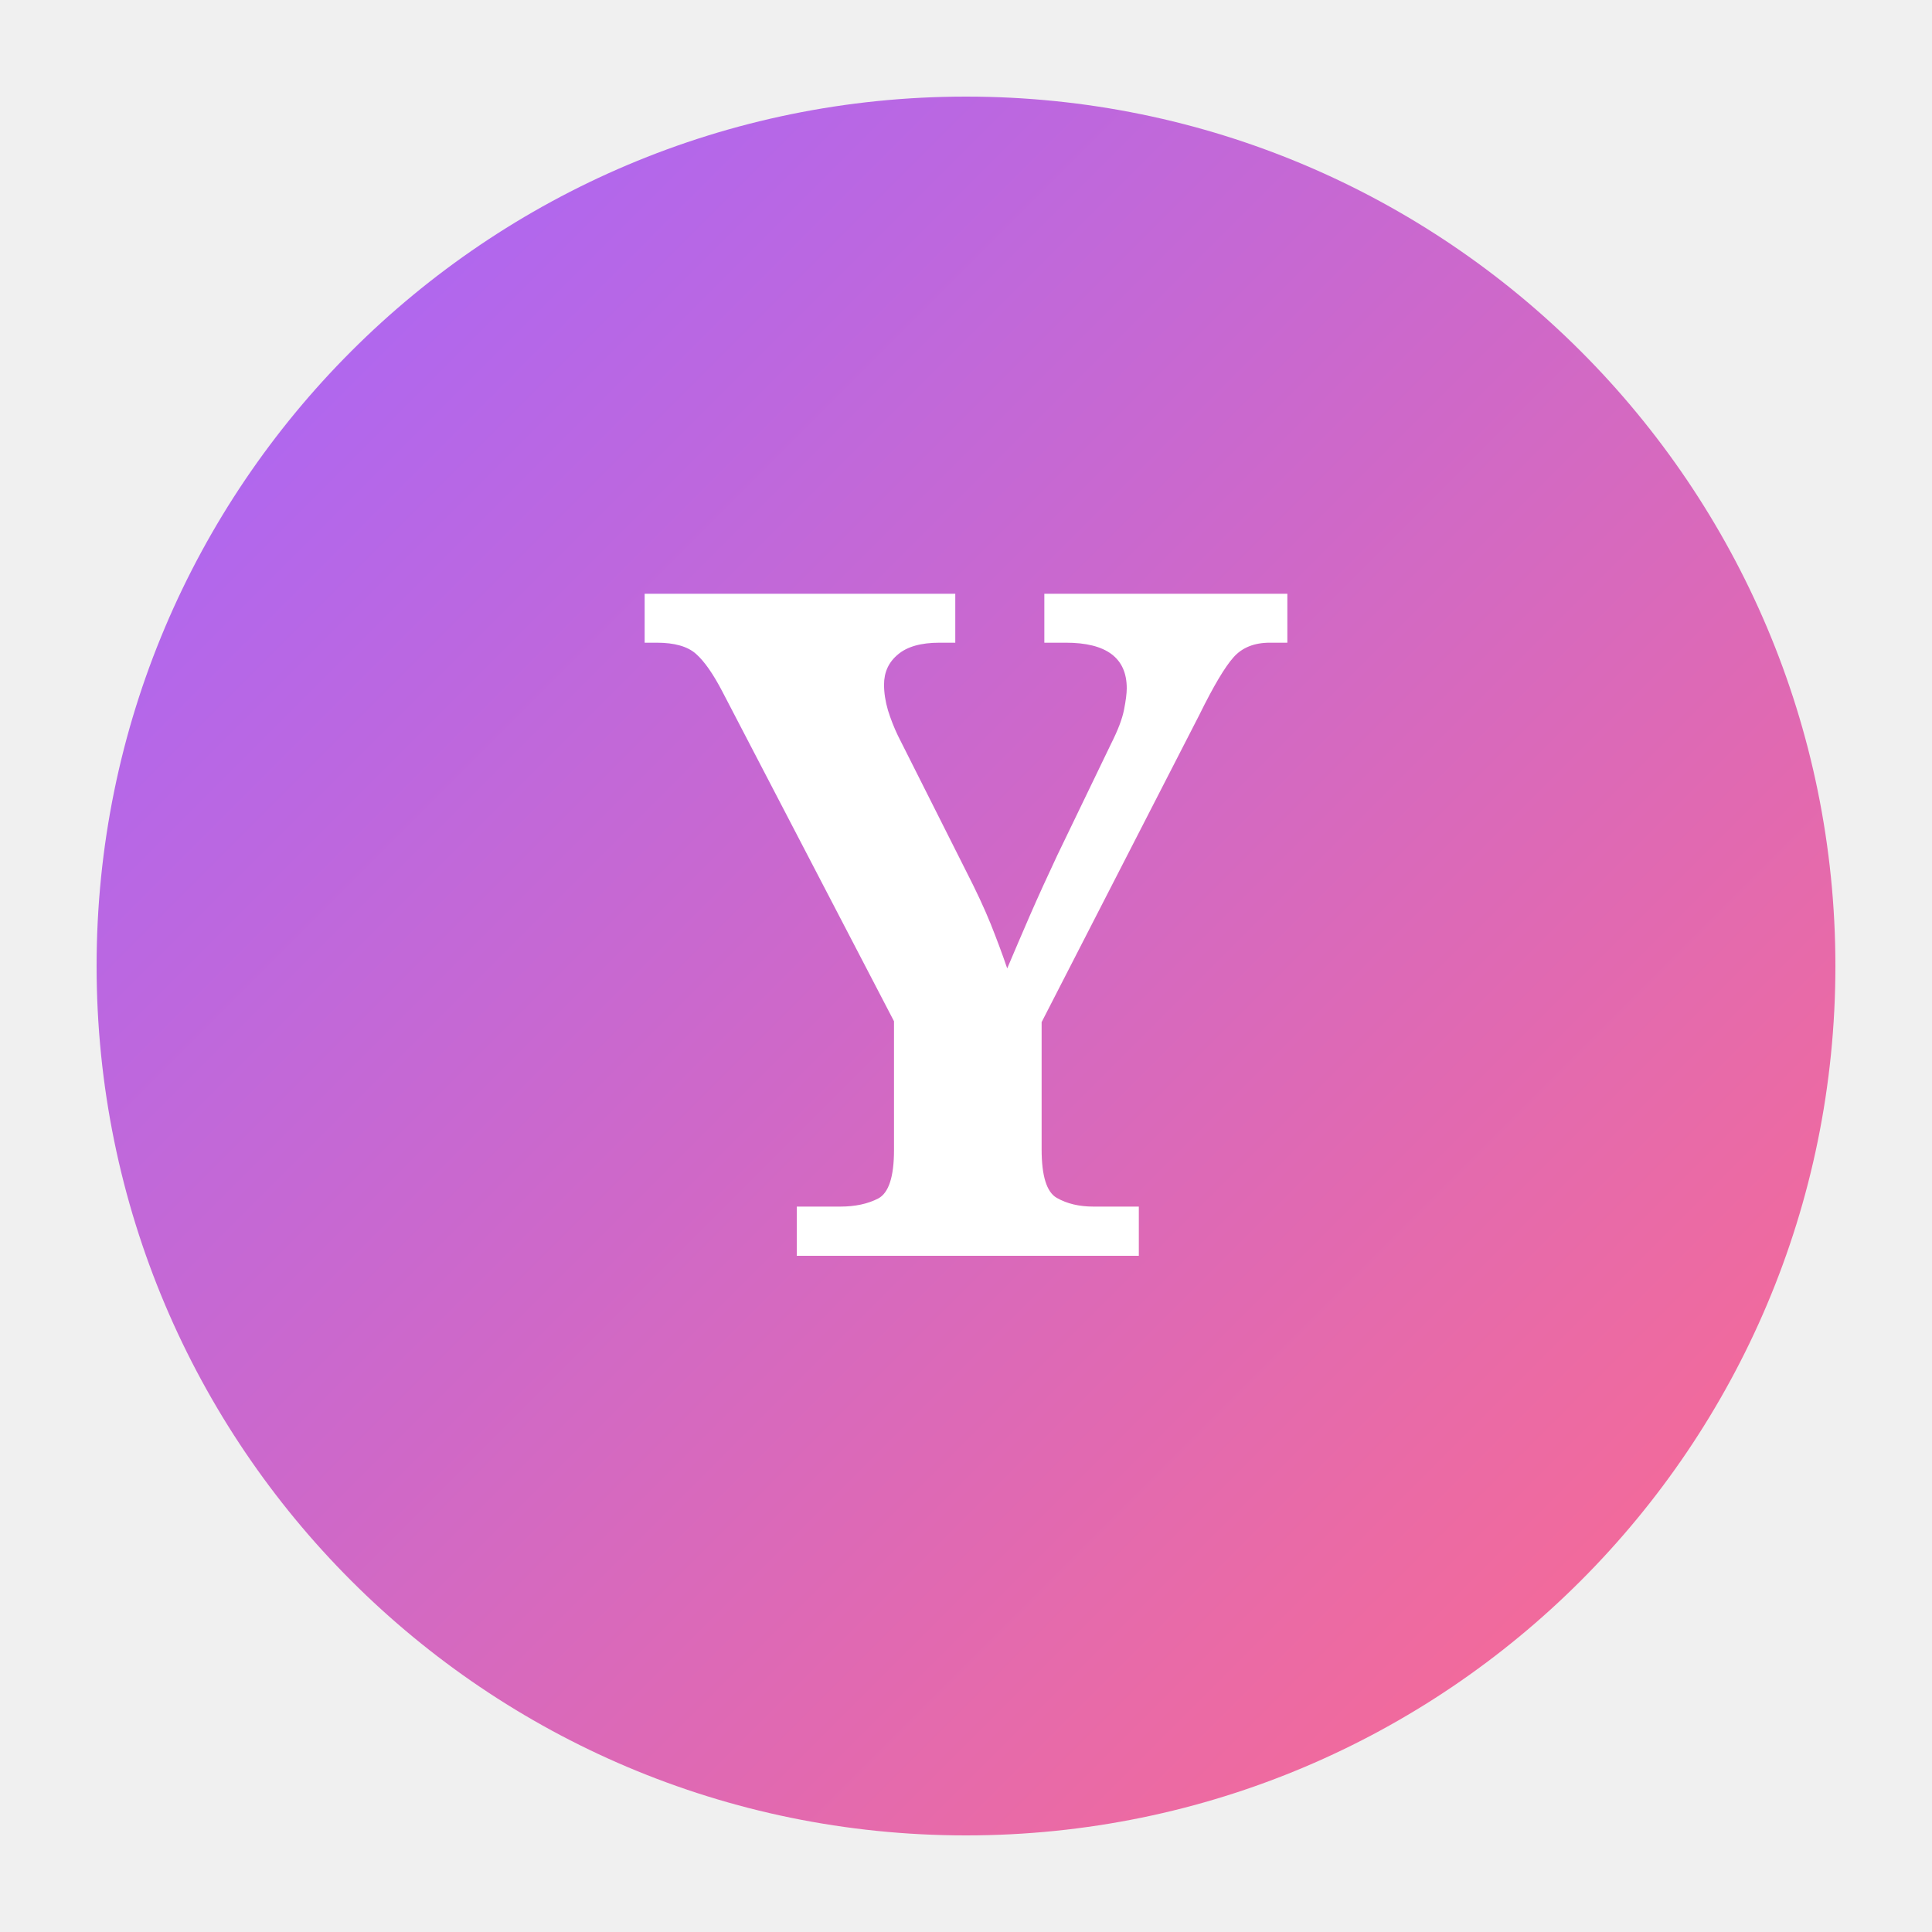
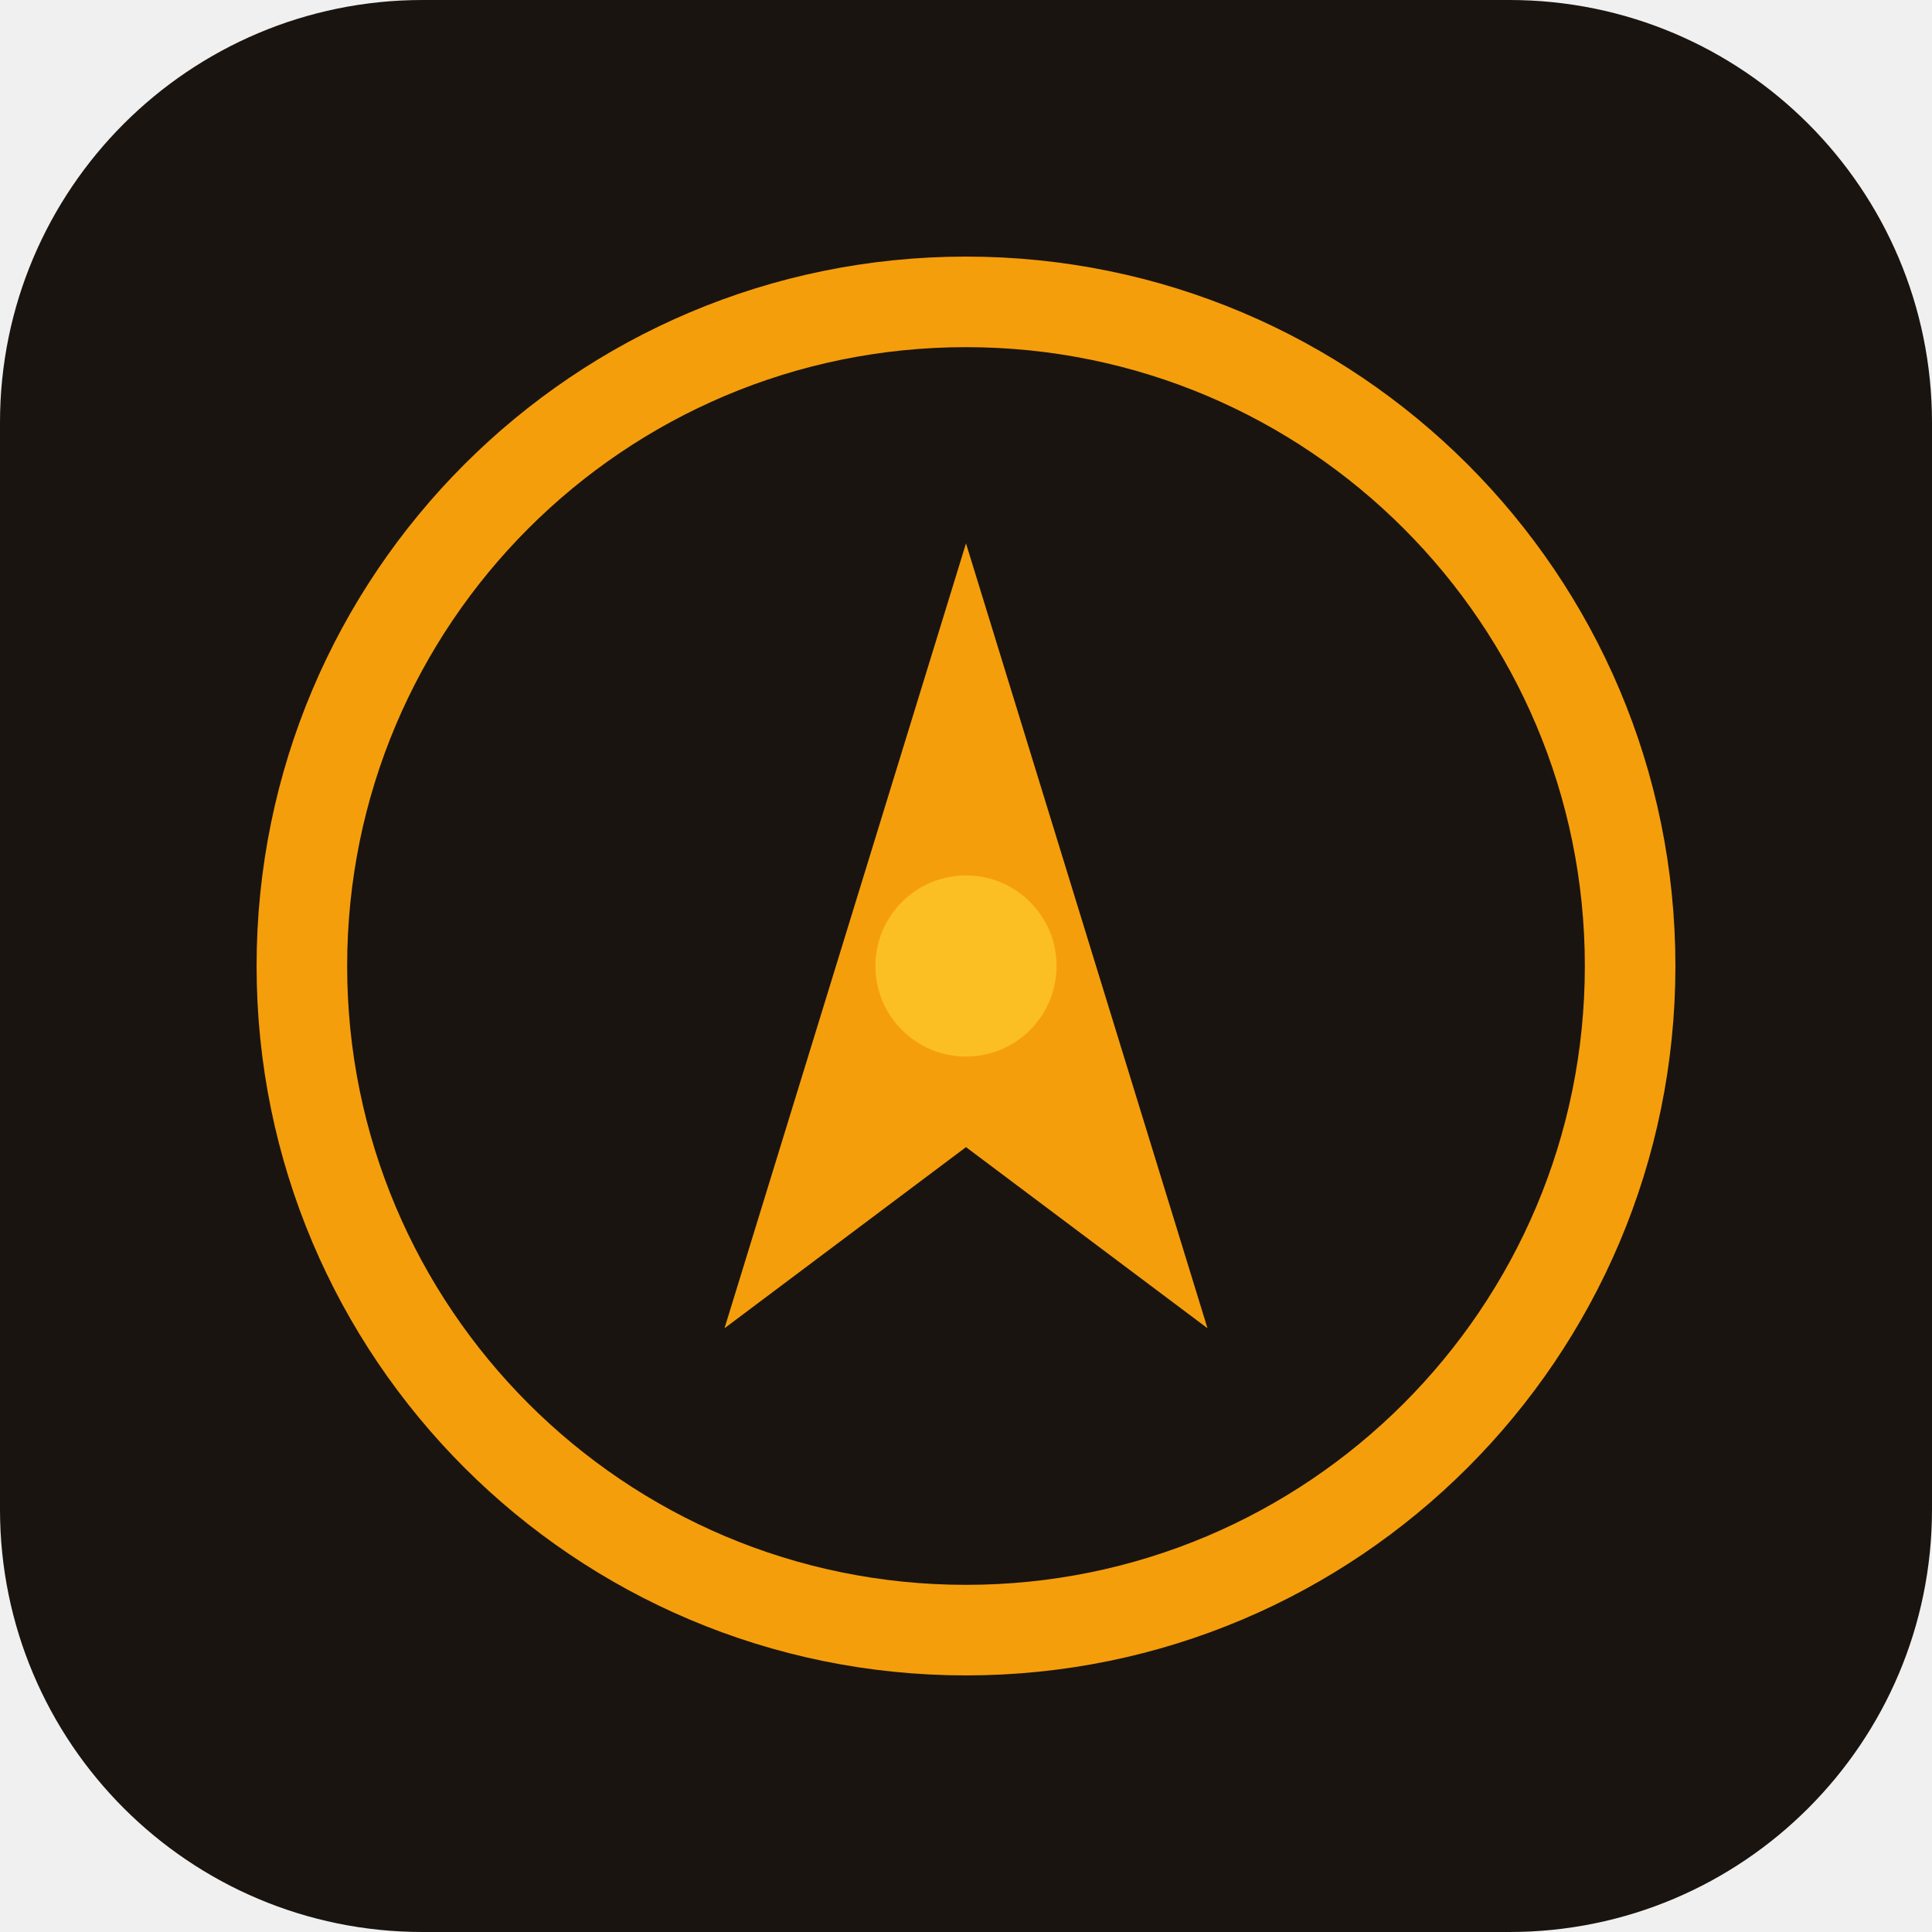
- <svg xmlns="http://www.w3.org/2000/svg" viewBox="0 0 100 100">
-   <defs>
-     <linearGradient id="grad" x1="0%" y1="0%" x2="100%" y2="100%">
-       <stop offset="0%" style="stop-color:#a366ff;stop-opacity:1" />
-       <stop offset="100%" style="stop-color:#ff6b8b;stop-opacity:1" />
-     </linearGradient>
-   </defs>
-   <circle cx="50" cy="50" r="45" fill="url(#grad)" />
-   <text x="50" y="65" font-family="Georgia, serif" font-size="48" font-weight="bold" fill="white" text-anchor="middle">Y</text>
+ <svg xmlns="http://www.w3.org/2000/svg" viewBox="0 0 64 64" width="64" height="64">
+   <rect width="64" height="64" rx="14" fill="#1a1410" />
+   <circle cx="32" cy="32" r="22" fill="none" stroke="#f59e0b" stroke-width="3" />
+   <path d="M32 18 L40 44 L32 38 L24 44 Z" fill="#f59e0b" />
+   <circle cx="32" cy="32" r="3" fill="#fbbf24" />
</svg>
